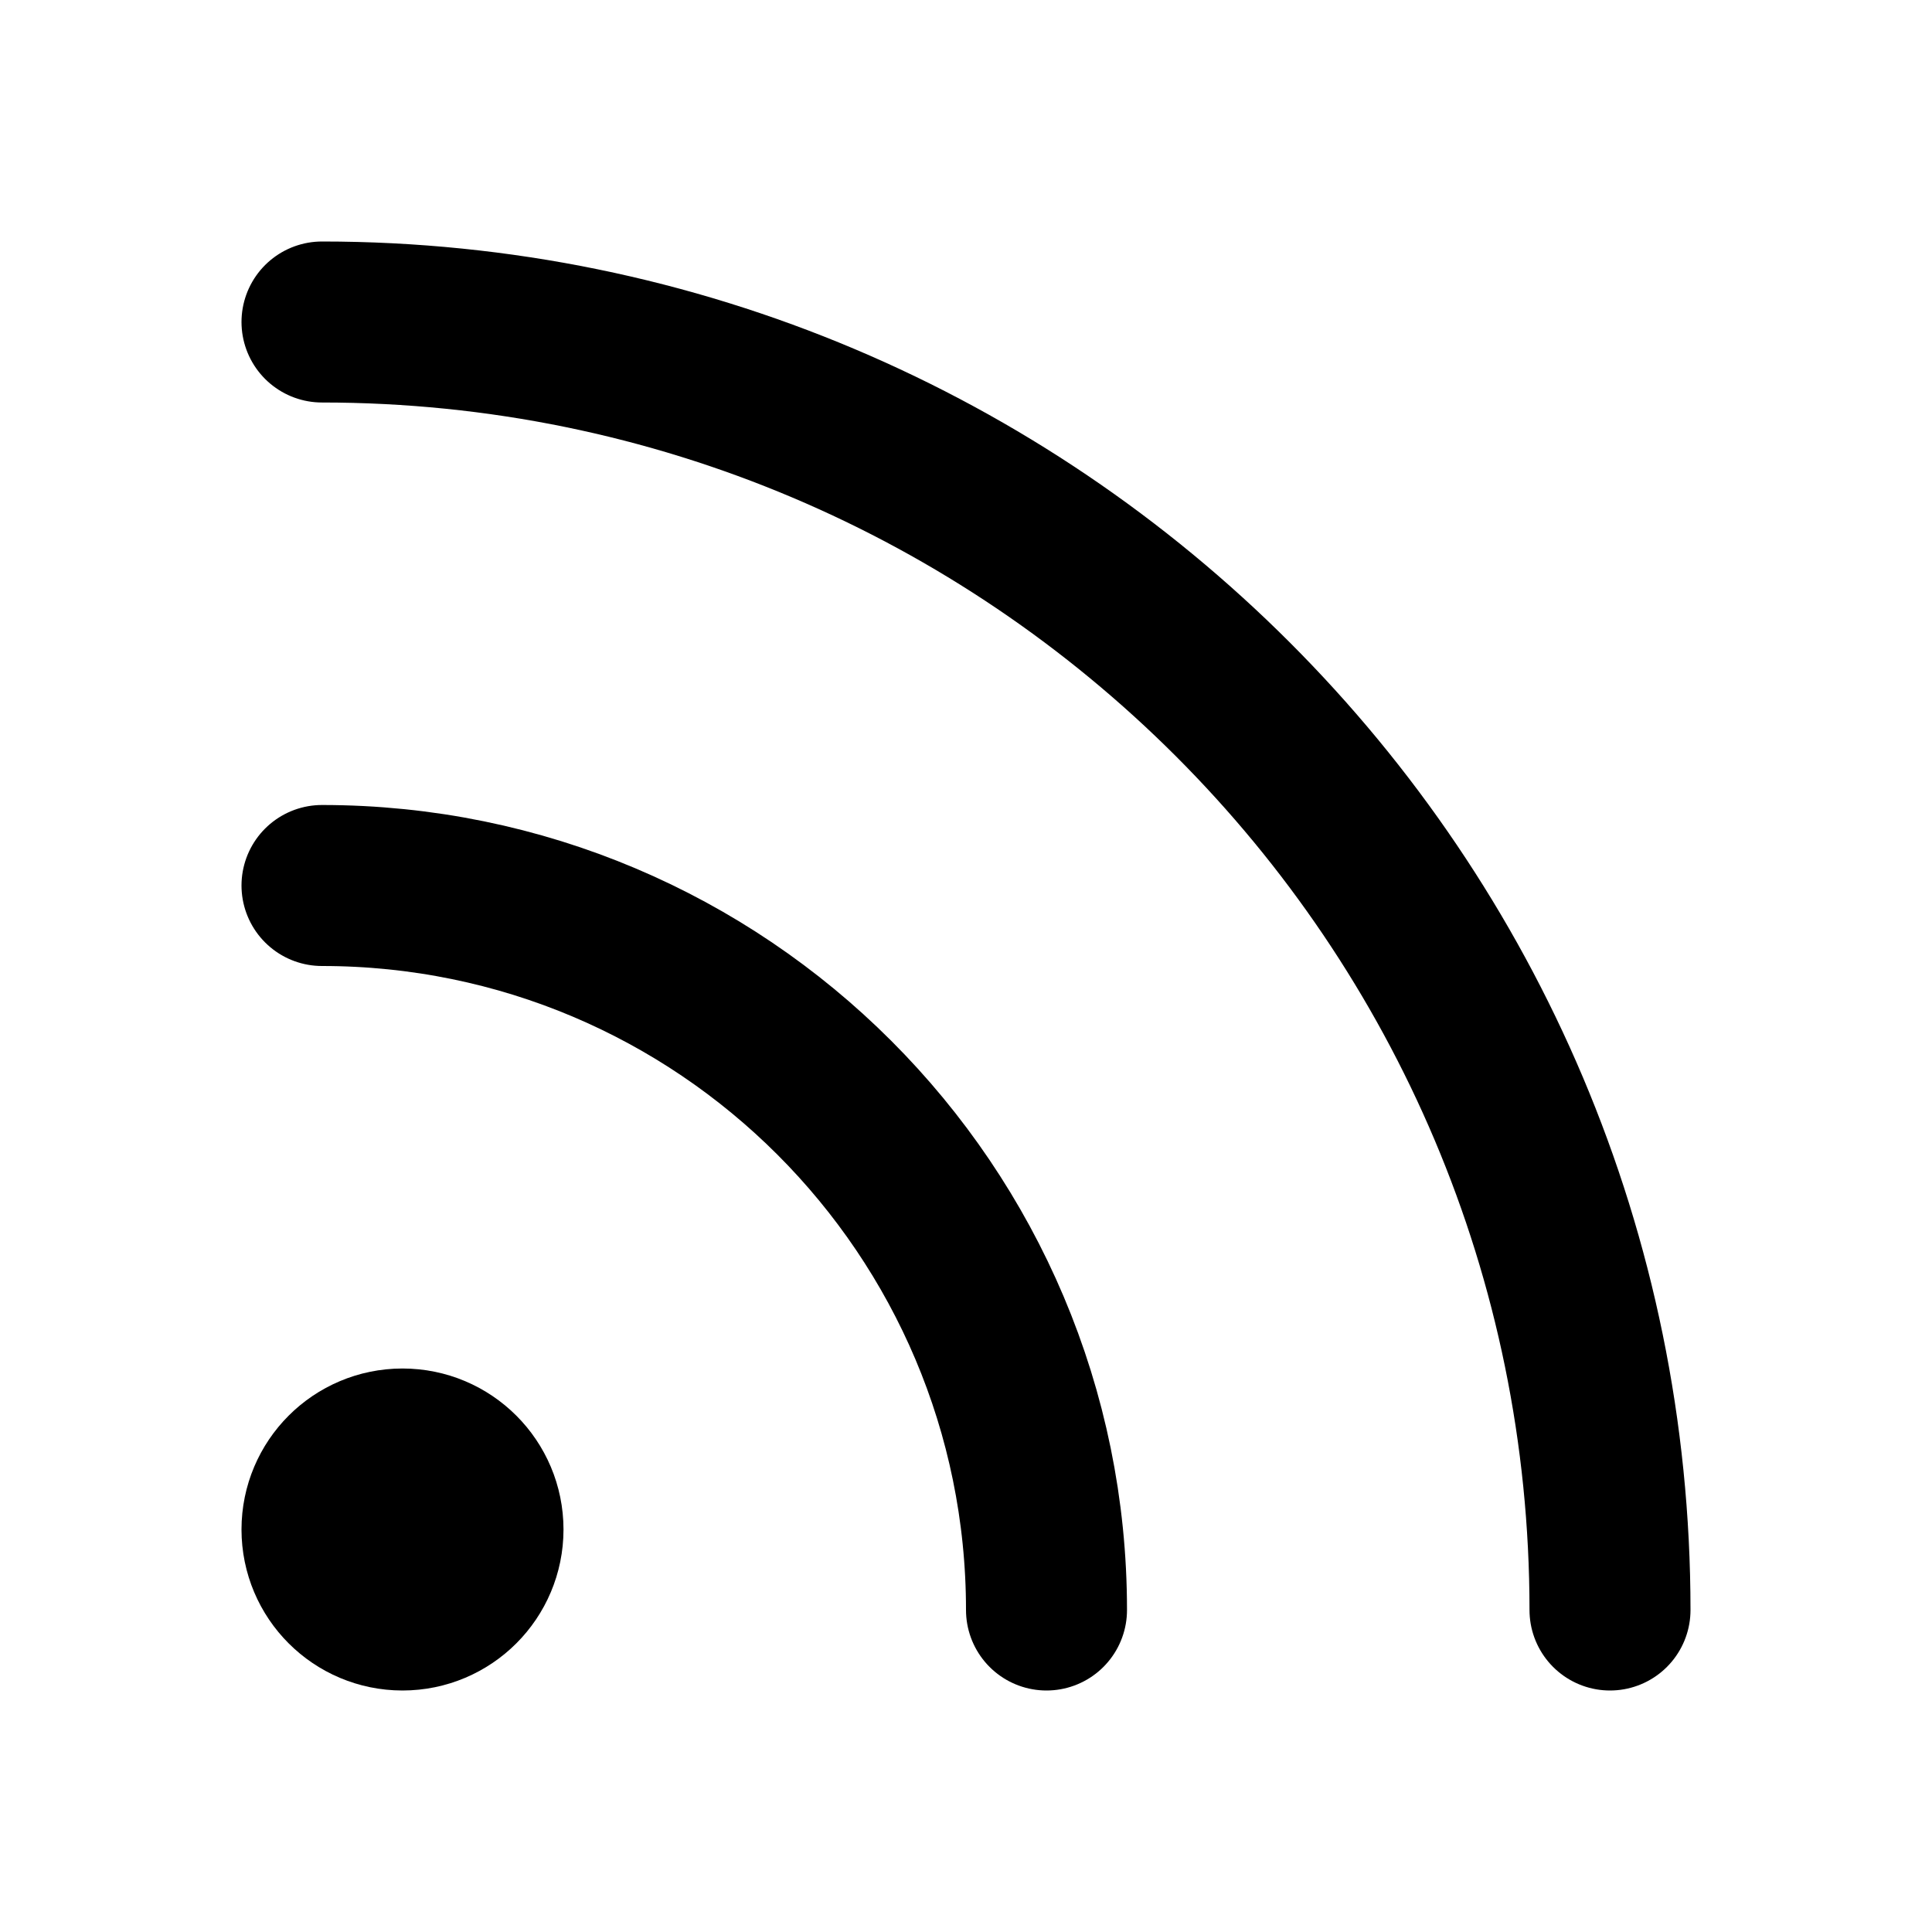
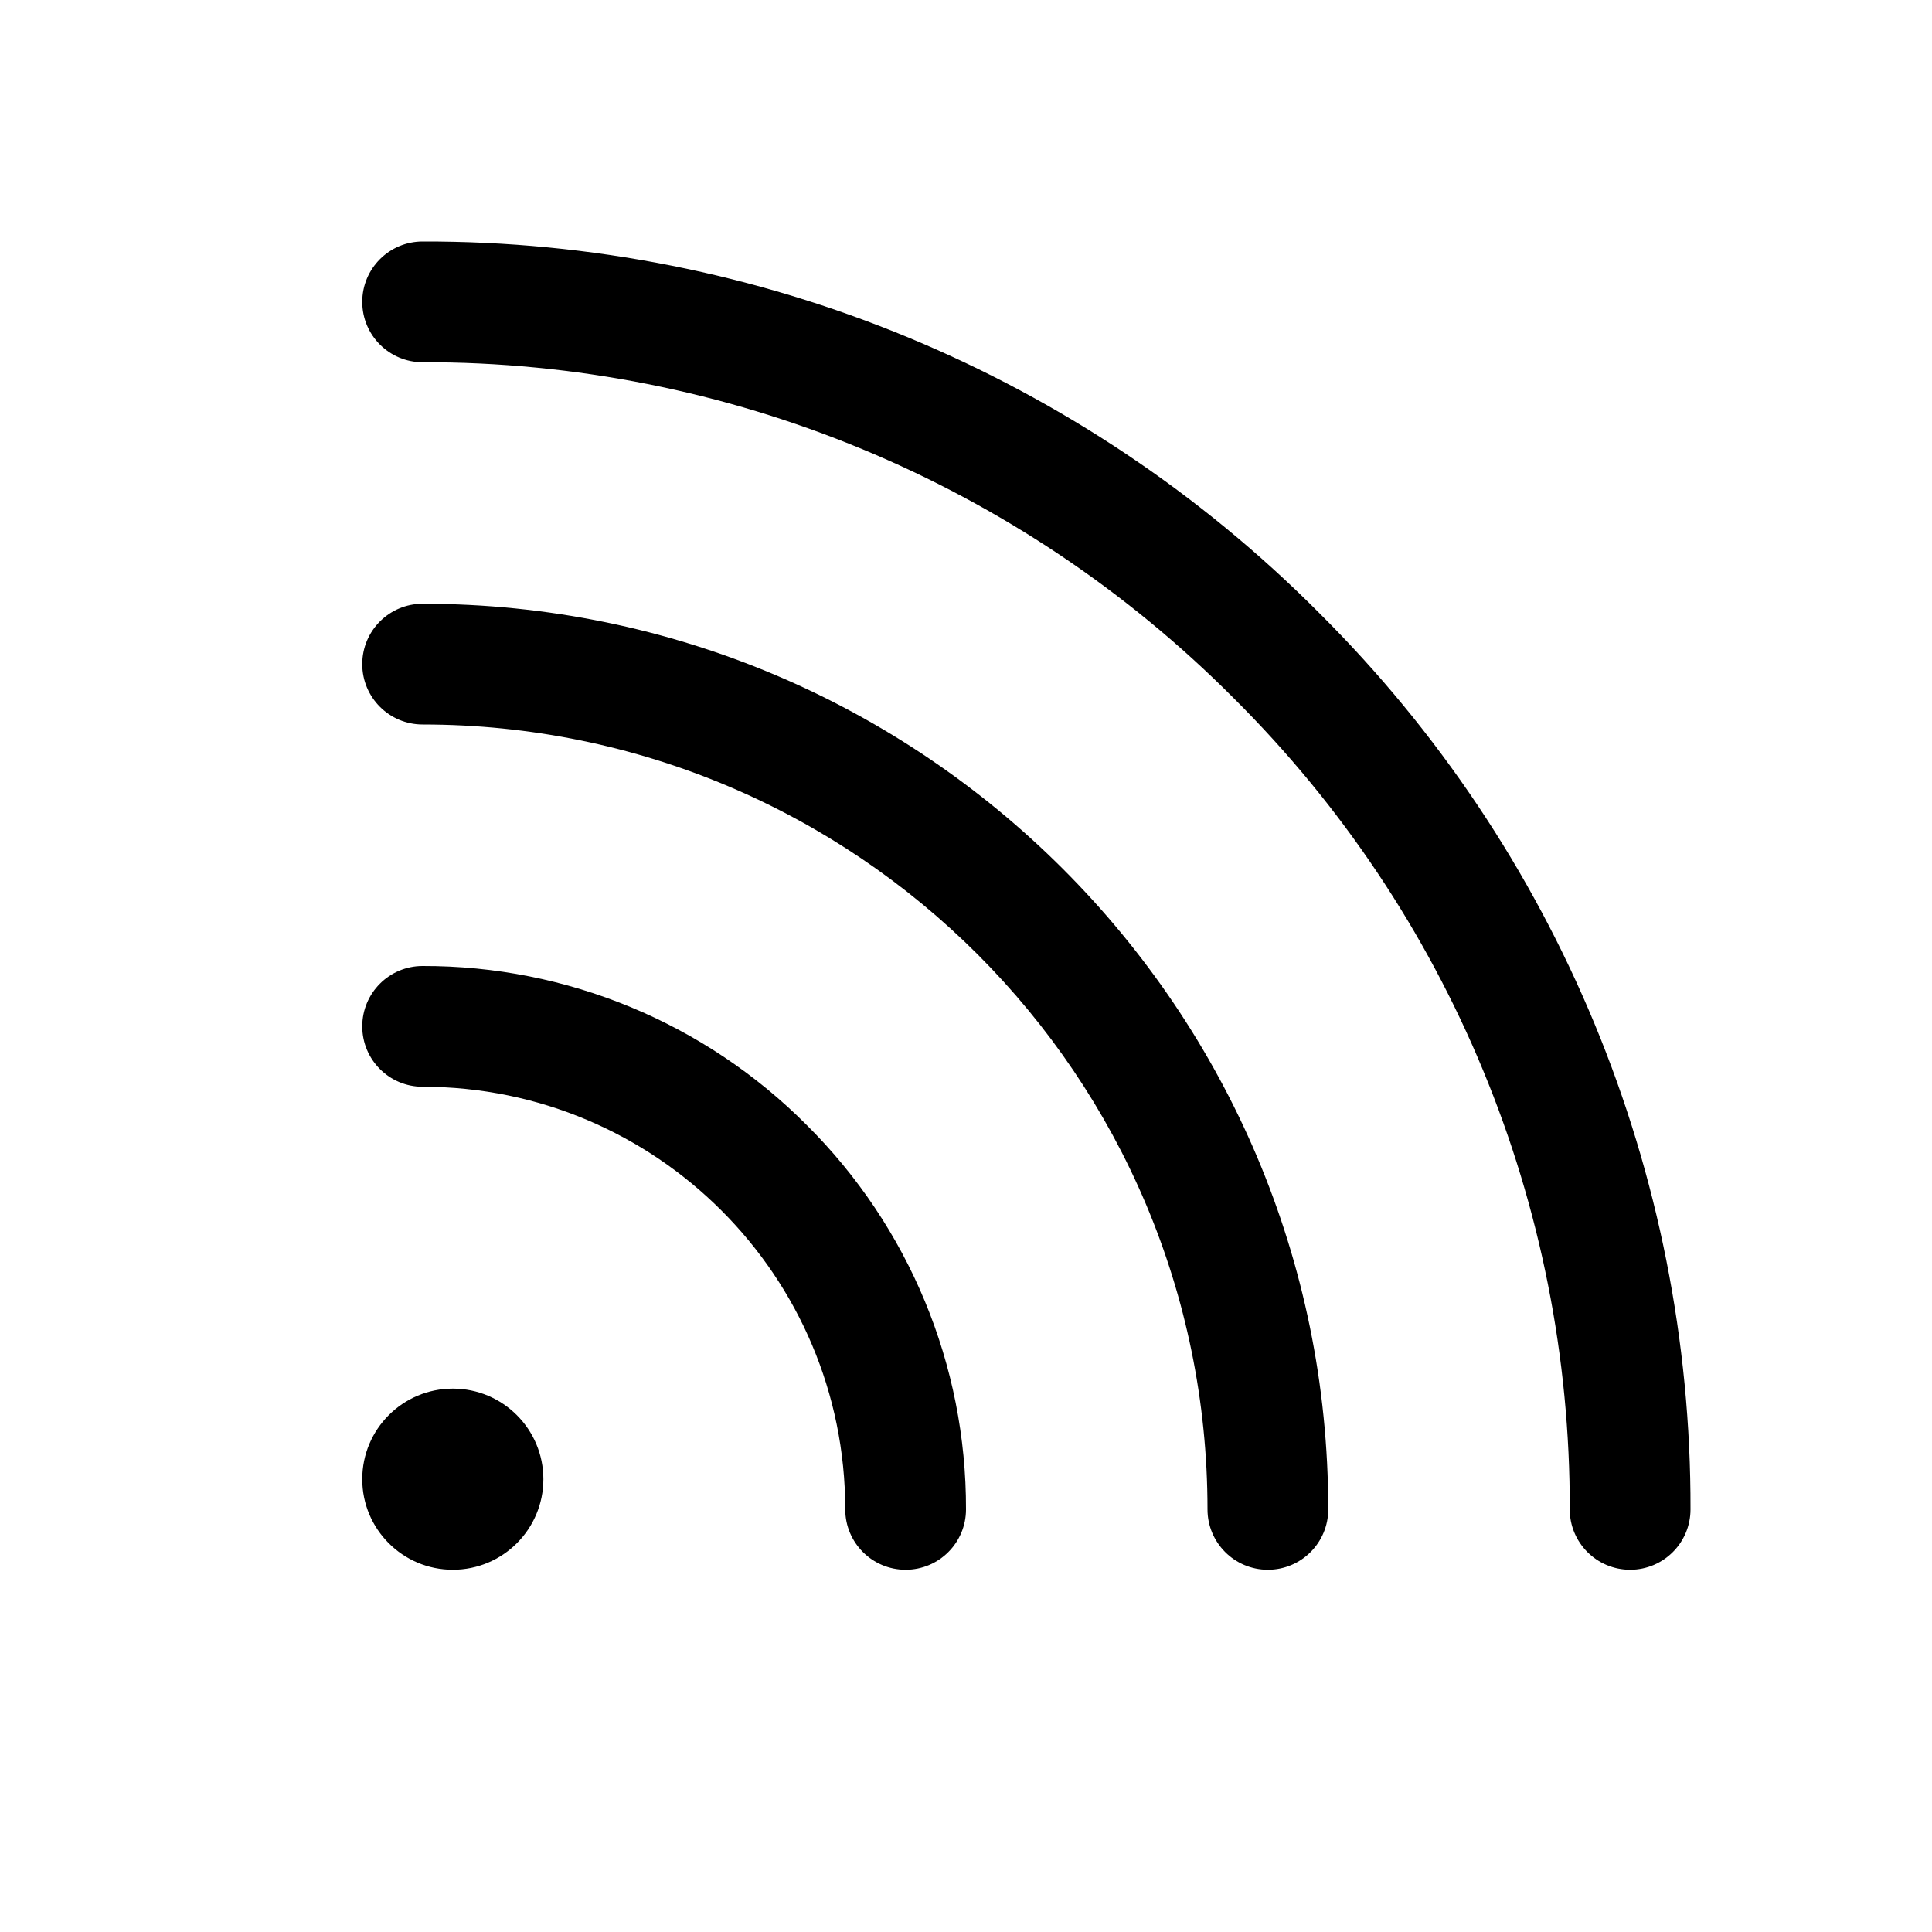
- <svg xmlns="http://www.w3.org/2000/svg" width="24" height="24" viewBox="0 0 24 24" fill="none" stroke="currentColor" stroke-width="2" stroke-linecap="round" stroke-linejoin="round" class="icon icon-tabler icons-tabler-outline icon-tabler-rss">
-   <path stroke="none" d="M0 0h24v24H0z" fill="none" />
-   <path d="M5 19m-1 0a1 1 0 1 0 2 0a1 1 0 1 0 -2 0" />
-   <path d="M4 4a16 16 0 0 1 16 16" />
-   <path d="M4 11a9 9 0 0 1 9 9" />
+ <svg xmlns="http://www.w3.org/2000/svg" width="24" height="24" aria-hidden="true" viewBox="0 0 256 256" fill="currentColor">
+   <path d="M106.91,149.09A71.53,71.53,0,0,1,128,200a8,8,0,0,1-16,0,56,56,0,0,0-56-56,8,8,0,0,1,0-16A71.53,71.53,0,0,1,106.91,149.09ZM56,80a8,8,0,0,0,0,16A104,104,0,0,1,160,200a8,8,0,0,0,16,0A120,120,0,0,0,56,80Zm118.79,1.21A166.9,166.9,0,0,0,56,32a8,8,0,0,0,0,16A151,151,0,0,1,163.48,92.52,151,151,0,0,1,208,200a8,8,0,0,0,16,0A166.9,166.9,0,0,0,174.79,81.21ZM60,184a12,12,0,1,0,12,12A12,12,0,0,0,60,184Z" />
</svg>
